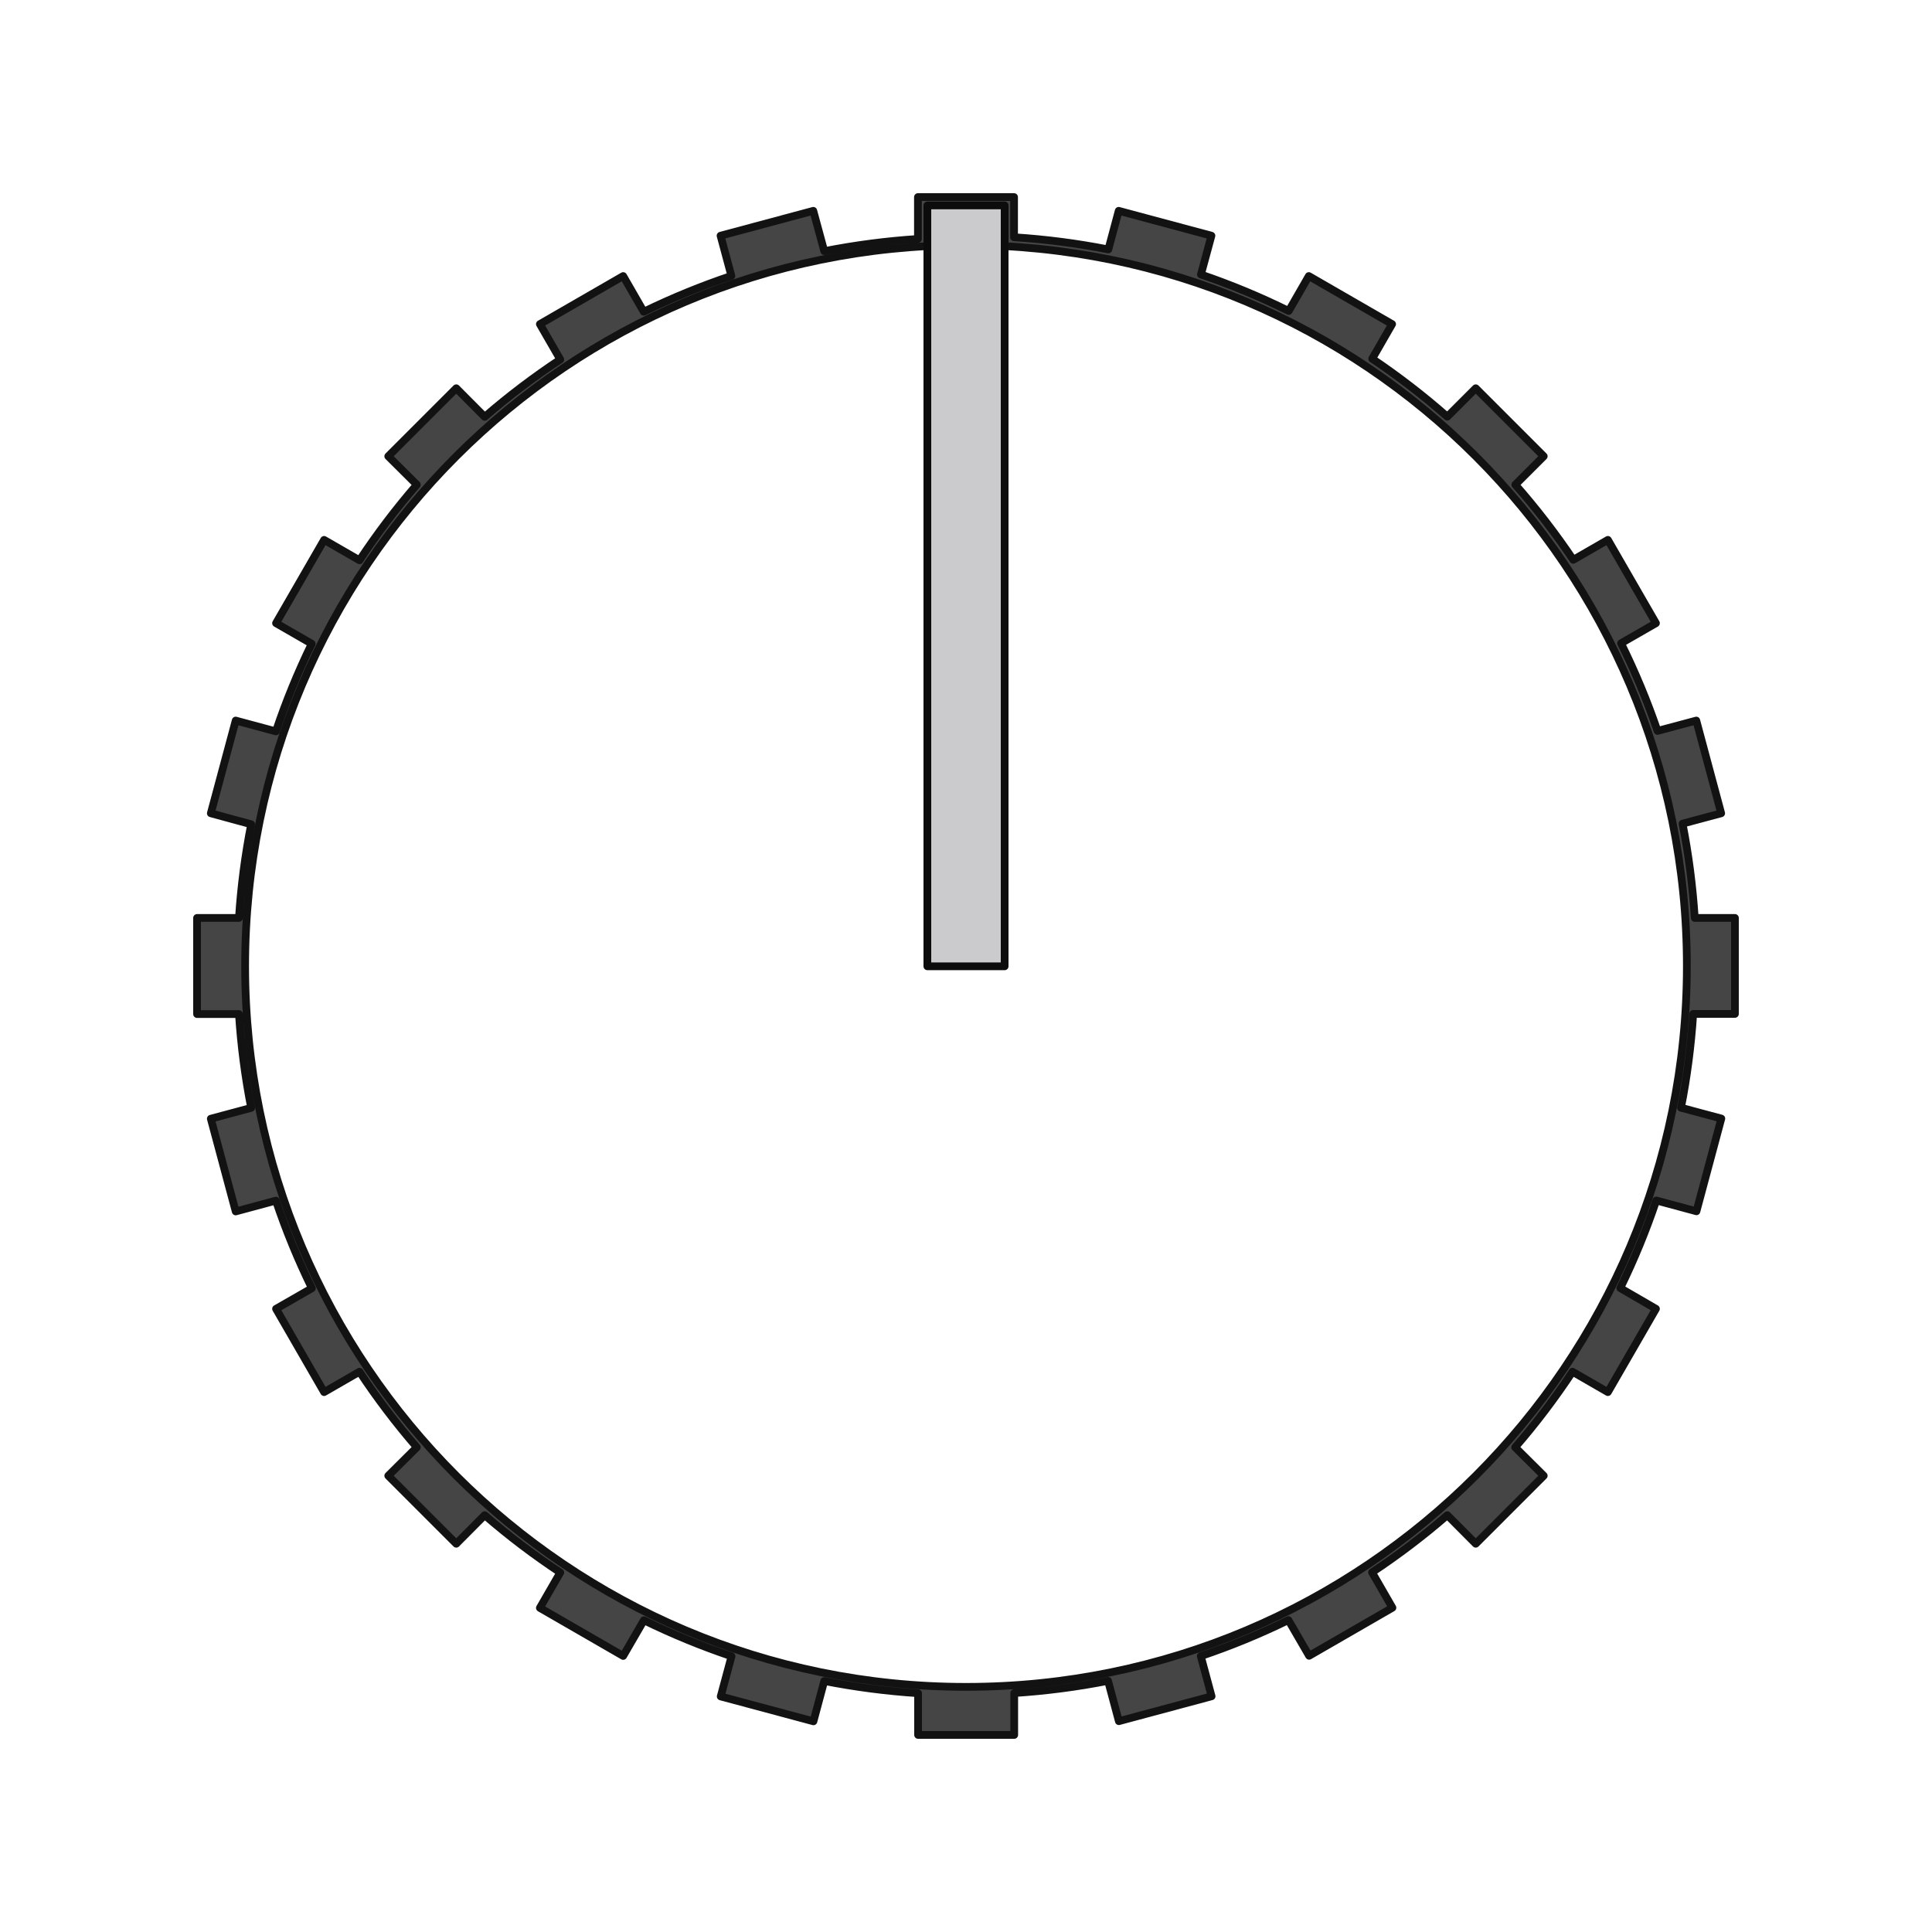
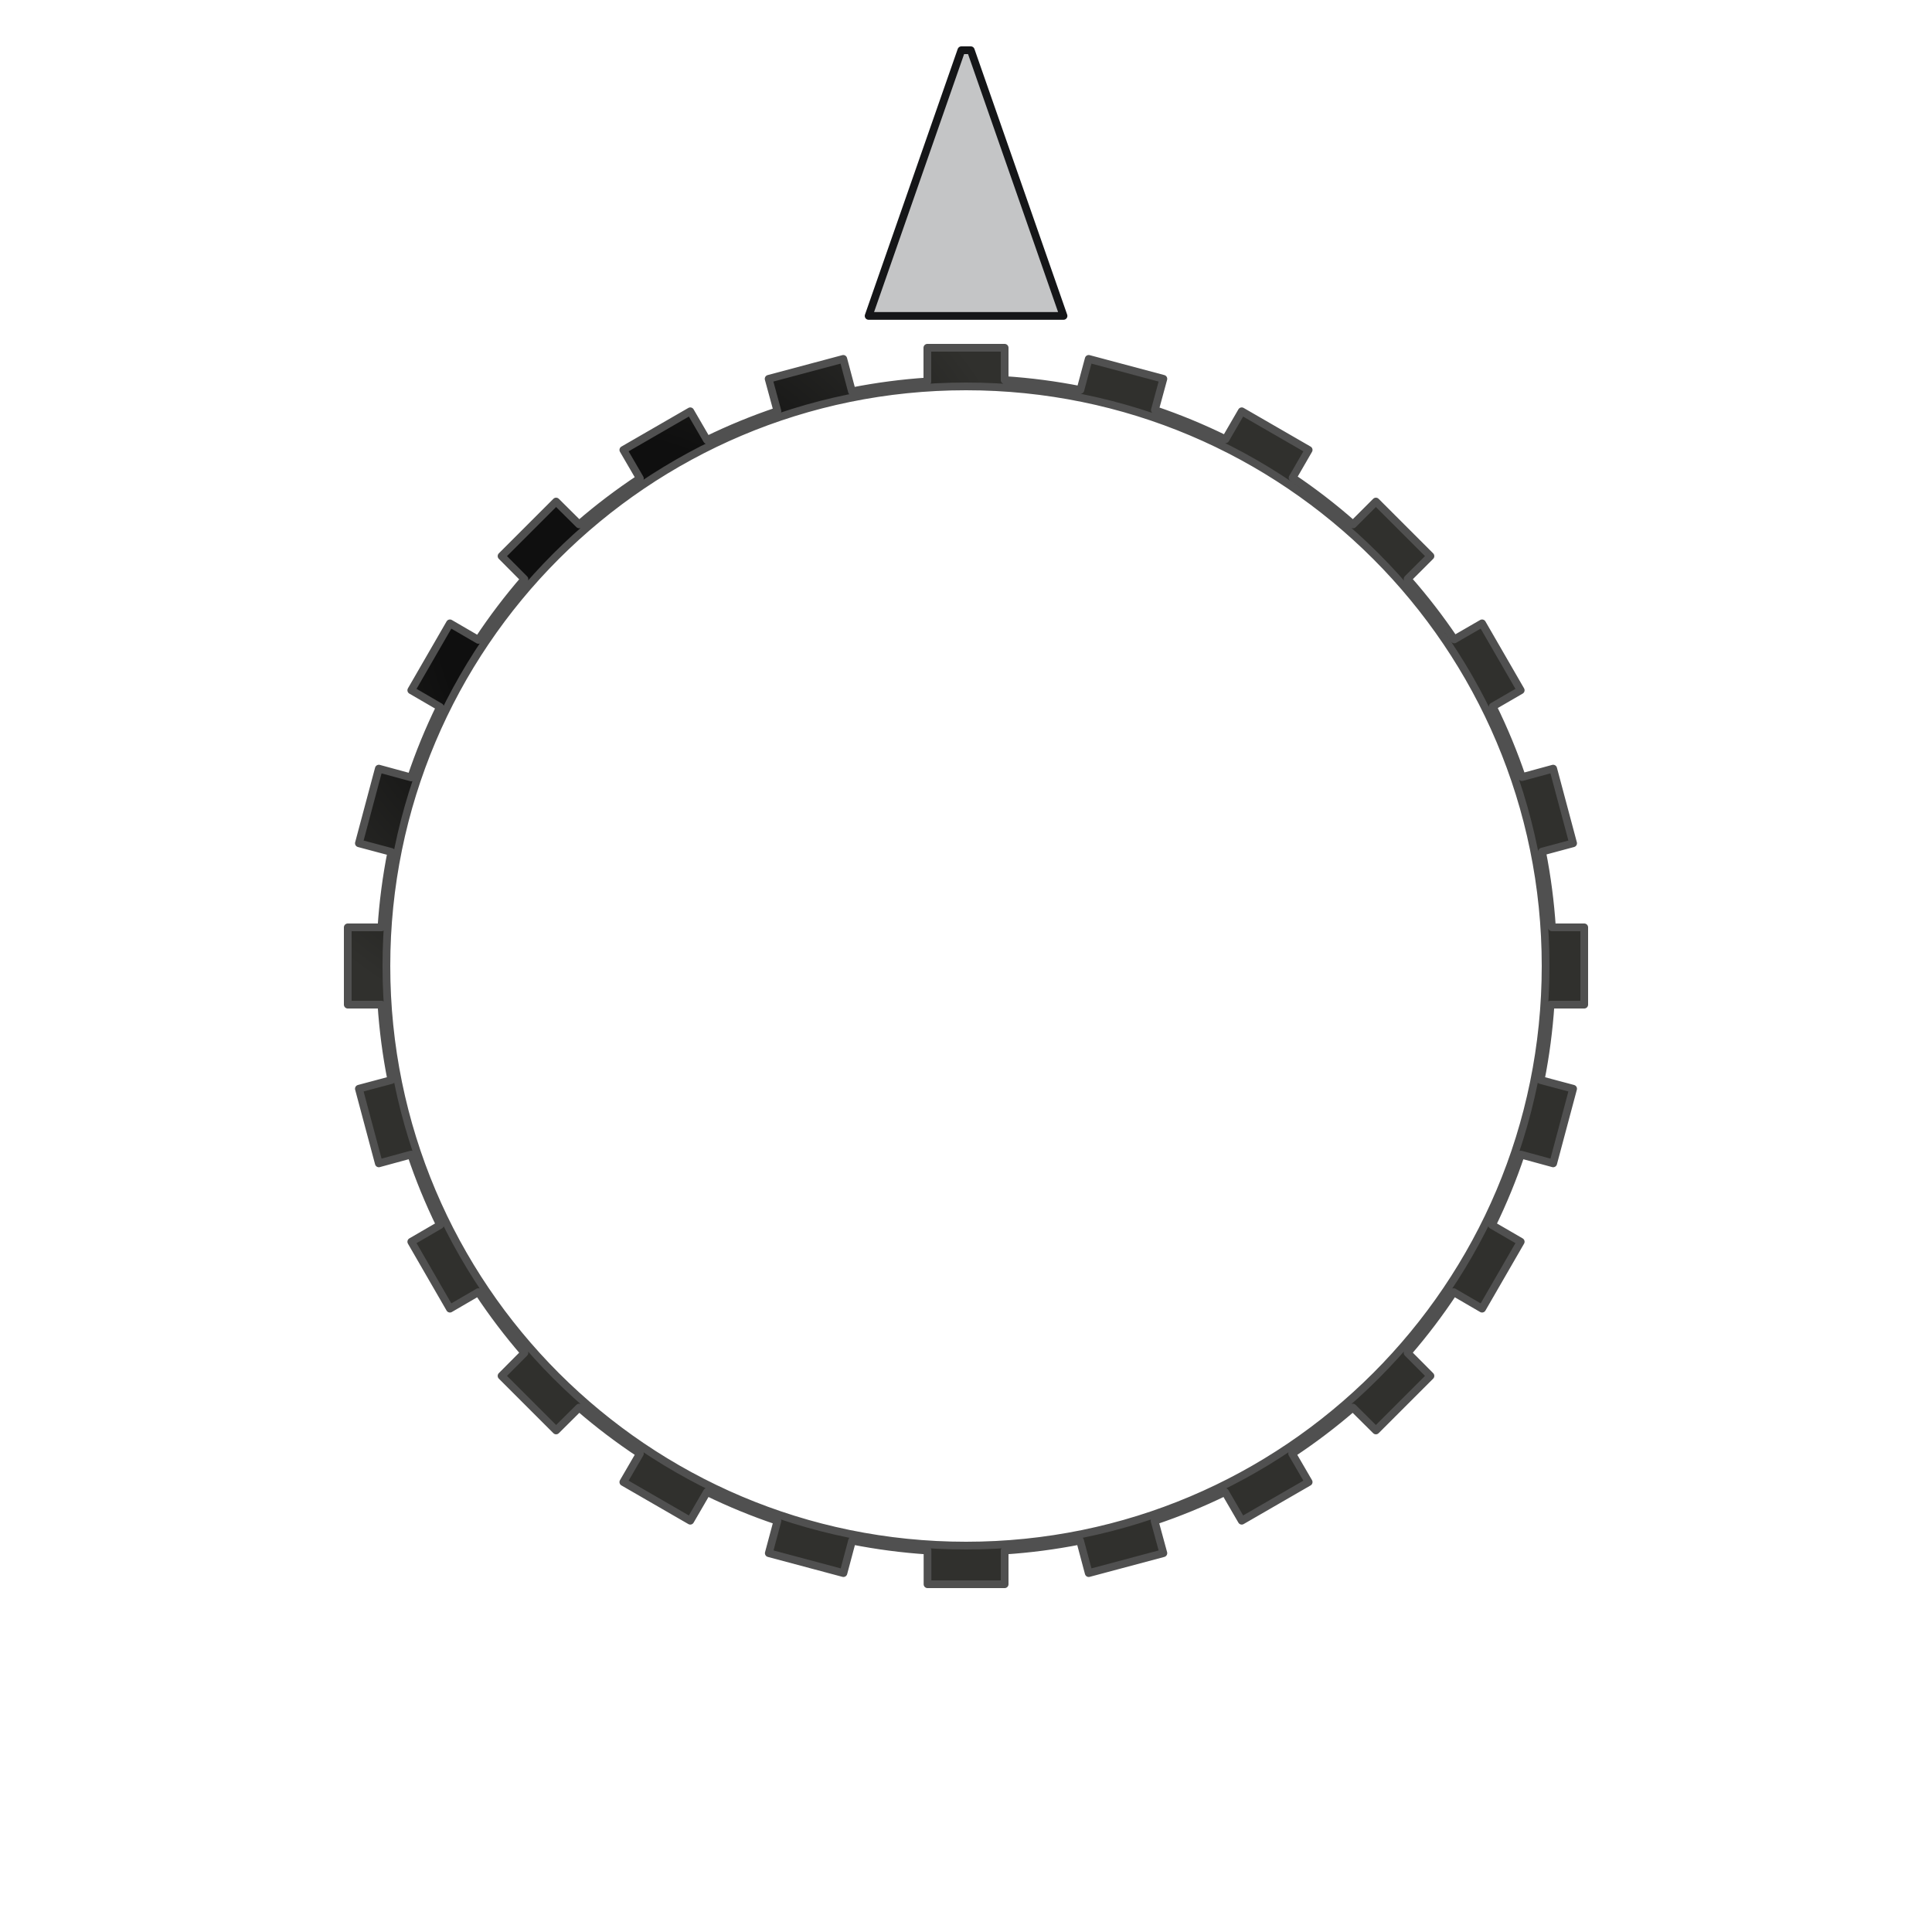
<svg xmlns="http://www.w3.org/2000/svg" xmlns:xlink="http://www.w3.org/1999/xlink" width="12.5mm" height="12.5mm" viewBox="0 0 12.5 12.5" version="1.1" id="svg1">
  <defs id="defs1">
+     <linearGradient id="linearGradient36">
+       <stop style="stop-color:#0f0f0f;stop-opacity:1;" offset="0.347" id="stop35" />
+       <stop style="stop-color:#30302d;stop-opacity:1;" offset="0.842" id="stop36" />
+     </linearGradient>
    <linearGradient id="linearGradient22">
      <stop style="stop-color:#0f0f0f;stop-opacity:1;" offset="0.347" id="stop22" />
      <stop style="stop-color:#262626;stop-opacity:1;" offset="0.842" id="stop23" />
    </linearGradient>
+     <radialGradient xlink:href="#linearGradient36" id="radialGradient23" cx="4" cy="4" fx="4" fy="4" r="3.35" gradientUnits="userSpaceOnUse" />
    <radialGradient xlink:href="#linearGradient22" id="radialGradient23-6" cx="4" cy="4" fx="4" fy="4" r="3.35" gradientUnits="userSpaceOnUse" gradientTransform="translate(9.231911)" />
  </defs>
  <g id="layer1" style="display:inline" />
-   <path id="path23" style="font-variation-settings:normal;fill:#454545;fill-opacity:1;stroke:#131212;stroke-width:0.05;stroke-linecap:butt;stroke-linejoin:round;stroke-miterlimit:4;stroke-dasharray:none;stroke-dashoffset:0;stroke-opacity:1;stop-color:#000000" d="M 5.939,1.275 V 1.546 A 4.726,4.726 0 0 0 5.333,1.625 L 5.262,1.364 4.662,1.525 4.732,1.785 A 4.726,4.726 0 0 0 4.165,2.017 L 4.032,1.786 3.493,2.097 3.625,2.326 A 4.726,4.726 0 0 0 3.136,2.697 L 2.952,2.512 2.512,2.952 2.697,3.136 A 4.726,4.726 0 0 0 2.326,3.625 L 2.097,3.493 1.786,4.032 2.017,4.165 A 4.726,4.726 0 0 0 1.785,4.732 L 1.525,4.662 1.364,5.262 1.625,5.333 A 4.726,4.726 0 0 0 1.546,5.939 H 1.275 v 0.622 h 0.271 a 4.726,4.726 0 0 0 0.079,0.607 L 1.364,7.238 1.525,7.838 1.785,7.768 a 4.726,4.726 0 0 0 0.233,0.567 L 1.786,8.468 2.097,9.007 2.326,8.875 A 4.726,4.726 0 0 0 2.697,9.364 L 2.512,9.548 2.952,9.988 3.136,9.803 a 4.726,4.726 0 0 0 0.489,0.371 l -0.132,0.229 0.539,0.311 0.134,-0.231 a 4.726,4.726 0 0 0 0.567,0.233 l -0.07,0.26 0.6,0.161 0.07,-0.261 a 4.726,4.726 0 0 0 0.607,0.079 V 11.225 h 0.622 v -0.271 a 4.726,4.726 0 0 0 0.607,-0.079 l 0.07,0.261 0.6,-0.161 -0.07,-0.26 a 4.726,4.726 0 0 0 0.567,-0.233 l 0.134,0.231 0.539,-0.311 -0.132,-0.229 A 4.726,4.726 0 0 0 9.364,9.803 L 9.548,9.988 9.988,9.548 9.803,9.364 a 4.726,4.726 0 0 0 0.371,-0.489 l 0.229,0.132 0.311,-0.539 -0.231,-0.134 a 4.726,4.726 0 0 0 0.233,-0.567 l 0.26,0.07 0.161,-0.6 -0.261,-0.07 a 4.726,4.726 0 0 0 0.079,-0.607 H 11.225 V 5.939 h -0.26 a 4.726,4.726 0 0 0 -0.079,-0.61 l 0.25,-0.067 -0.161,-0.6 -0.251,0.067 A 4.726,4.726 0 0 0 10.488,4.162 L 10.714,4.032 10.403,3.493 10.179,3.622 A 4.726,4.726 0 0 0 9.804,3.136 L 9.988,2.952 9.548,2.512 9.364,2.696 A 4.726,4.726 0 0 0 8.878,2.321 L 9.007,2.097 8.468,1.786 8.338,2.012 A 4.726,4.726 0 0 0 7.77,1.776 L 7.838,1.525 7.238,1.364 7.171,1.614 A 4.726,4.726 0 0 0 6.561,1.535 V 1.275 Z M 6.25,1.586 A 4.664,4.664 0 0 1 10.914,6.25 4.664,4.664 0 0 1 6.25,10.914 4.664,4.664 0 0 1 1.586,6.25 4.664,4.664 0 0 1 6.25,1.586 Z" />
-   <rect style="fill:#cbcacd;fill-opacity:1;stroke:#0c0c0d;stroke-width:0.05;stroke-linejoin:round;stroke-dasharray:none;stroke-opacity:1" id="rect1" width="0.5" height="4.923" x="6" y="1.329" />
+   <path id="path23" style="font-variation-settings:normal;vector-effect:none;fill:url(#radialGradient23);fill-opacity:1;stroke:#505050;stroke-width:0.05;stroke-linecap:butt;stroke-linejoin:round;stroke-miterlimit:4;stroke-dasharray:none;stroke-dashoffset:0;stroke-opacity:1;-inkscape-stroke:none;stop-color:#000000" d="M 6,2.25 V 2.468 A 3.8,3.8 0 0 0 5.512,2.532 L 5.456,2.322 4.973,2.451 5.03,2.66 A 3.8,3.8 0 0 0 4.574,2.847 L 4.466,2.661 4.033,2.911 4.14,3.095 A 3.8,3.8 0 0 0 3.747,3.393 L 3.598,3.245 3.245,3.598 3.393,3.747 A 3.8,3.8 0 0 0 3.095,4.14 L 2.911,4.033 2.661,4.466 2.847,4.574 A 3.8,3.8 0 0 0 2.66,5.03 L 2.451,4.973 2.322,5.456 2.532,5.512 A 3.8,3.8 0 0 0 2.468,6 H 2.25 V 6.5 H 2.468 A 3.8,3.8 0 0 0 2.532,6.988 L 2.322,7.044 2.451,7.527 2.66,7.47 A 3.8,3.8 0 0 0 2.847,7.926 L 2.661,8.034 2.911,8.467 3.095,8.36 a 3.8,3.8 0 0 0 0.298,0.393 L 3.245,8.902 3.598,9.255 3.747,9.107 a 3.8,3.8 0 0 0 0.393,0.298 L 4.033,9.589 4.466,9.839 4.574,9.653 A 3.8,3.8 0 0 0 5.03,9.84 l -0.056,0.209 0.483,0.129 0.056,-0.21 a 3.8,3.8 0 0 0 0.488,0.064 v 0.218 H 6.5 V 10.032 A 3.8,3.8 0 0 0 6.988,9.968 L 7.044,10.178 7.527,10.049 7.47,9.84 A 3.8,3.8 0 0 0 7.926,9.653 L 8.034,9.839 8.467,9.589 8.36,9.405 A 3.8,3.8 0 0 0 8.753,9.107 L 8.902,9.255 9.255,8.902 9.107,8.753 A 3.8,3.8 0 0 0 9.405,8.36 L 9.589,8.467 9.839,8.034 9.653,7.926 A 3.8,3.8 0 0 0 9.84,7.47 L 10.049,7.527 10.178,7.044 9.968,6.988 A 3.8,3.8 0 0 0 10.032,6.5 h 0.218 V 6 H 10.041 A 3.8,3.8 0 0 0 9.977,5.51 L 10.178,5.456 10.049,4.973 9.847,5.028 A 3.8,3.8 0 0 0 9.658,4.571 L 9.839,4.466 9.589,4.033 9.409,4.137 A 3.8,3.8 0 0 0 9.107,3.746 L 9.255,3.598 8.902,3.245 8.754,3.393 A 3.8,3.8 0 0 0 8.363,3.091 L 8.467,2.911 8.034,2.661 7.929,2.842 A 3.8,3.8 0 0 0 7.472,2.653 L 7.527,2.451 7.044,2.322 6.99,2.523 A 3.8,3.8 0 0 0 6.5,2.459 V 2.25 Z m 0.25,0.25 a 3.75,3.75 0 0 1 3.75,3.75 3.75,3.75 0 0 1 -3.75,3.75 3.75,3.75 0 0 1 -3.75,-3.75 3.75,3.75 0 0 1 3.75,-3.75 z" />
+   <path id="rect1" style="fill:#c4c5c6;fill-opacity:1;stroke:#151618;stroke-width:0.05;stroke-linejoin:round" d="m 6.22,0.325 h 0.061 l 0.6,1.719 H 5.62 Z" />
+   <path style="font-variation-settings:normal;opacity:1;vector-effect:none;fill:#e9eaea;fill-opacity:1;stroke:#151618;stroke-width:0.05;stroke-linecap:butt;stroke-linejoin:round;stroke-miterlimit:4;stroke-dasharray:none;stroke-dashoffset:0;stroke-opacity:1;-inkscape-stroke:none;stop-color:#000000;stop-opacity:1" id="path1" d="m 4.503,0.974 c -0.019,0.033 -1.883,0.033 -1.902,-1e-8 -0.019,-0.033 0.913,-1.647 0.951,-1.647 0.038,0 0.97,1.614 0.951,1.647 z" transform="translate(-0.1225303,-4.429735)" />
</svg>
